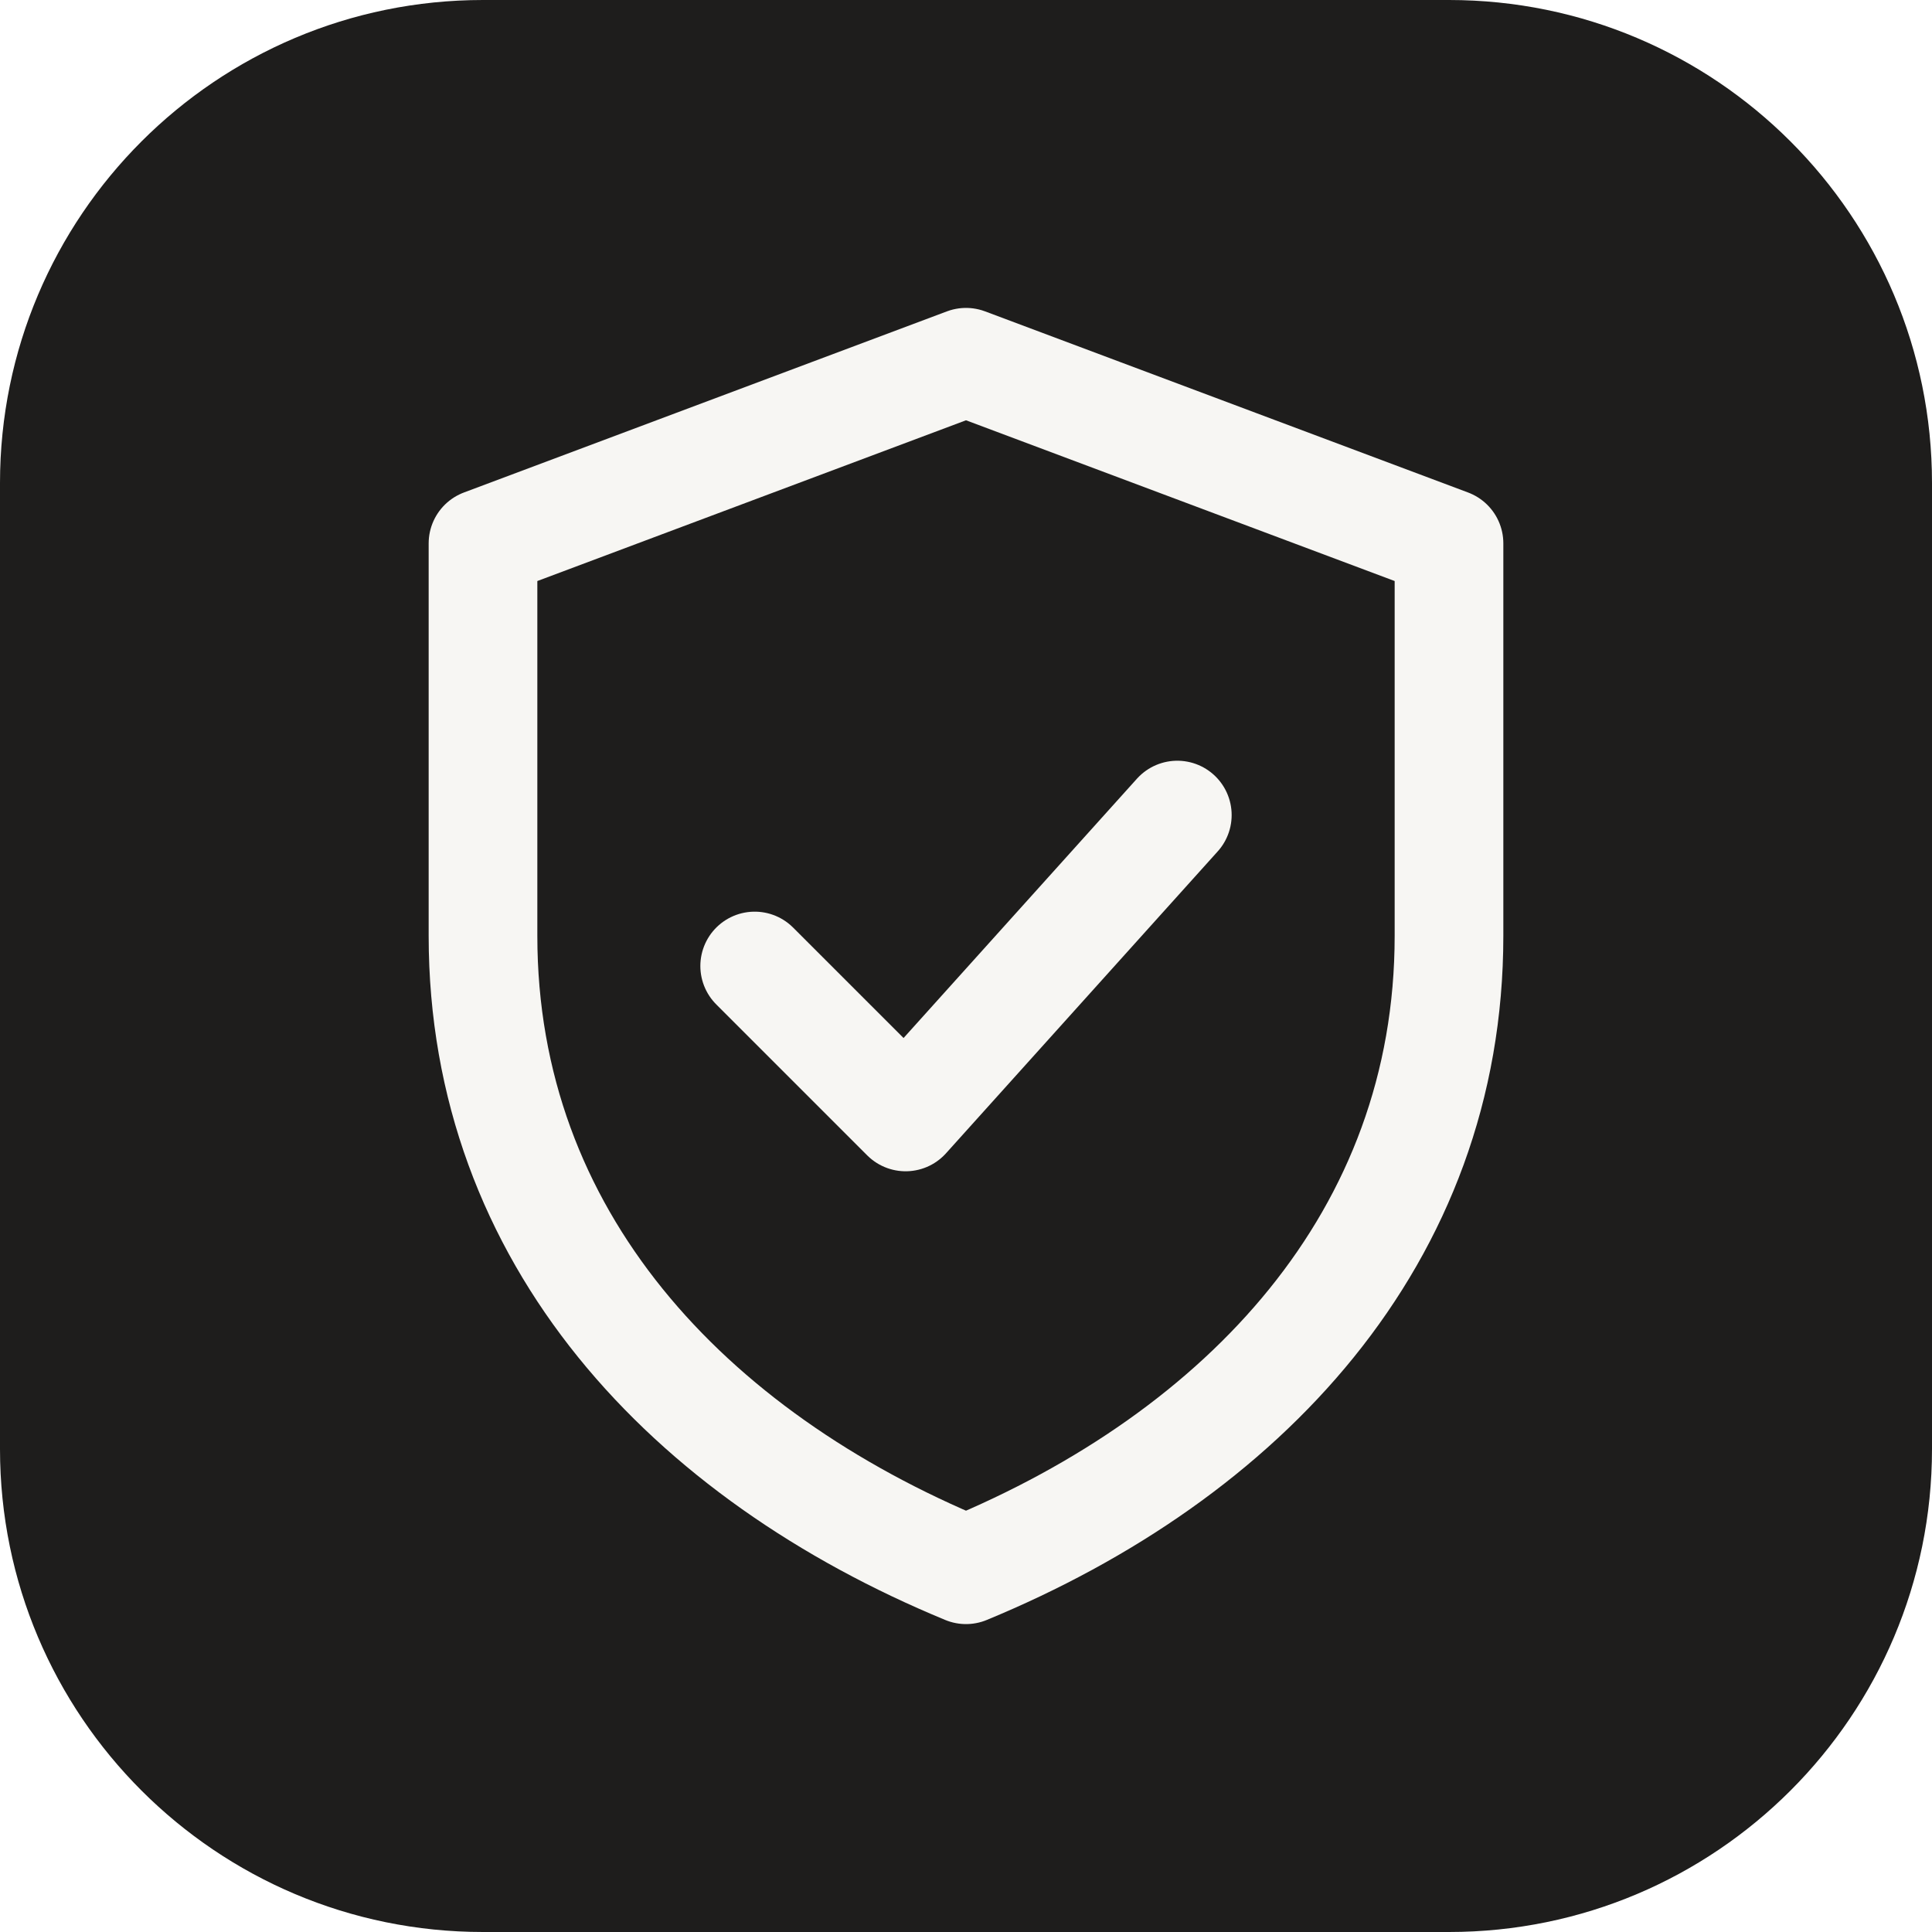
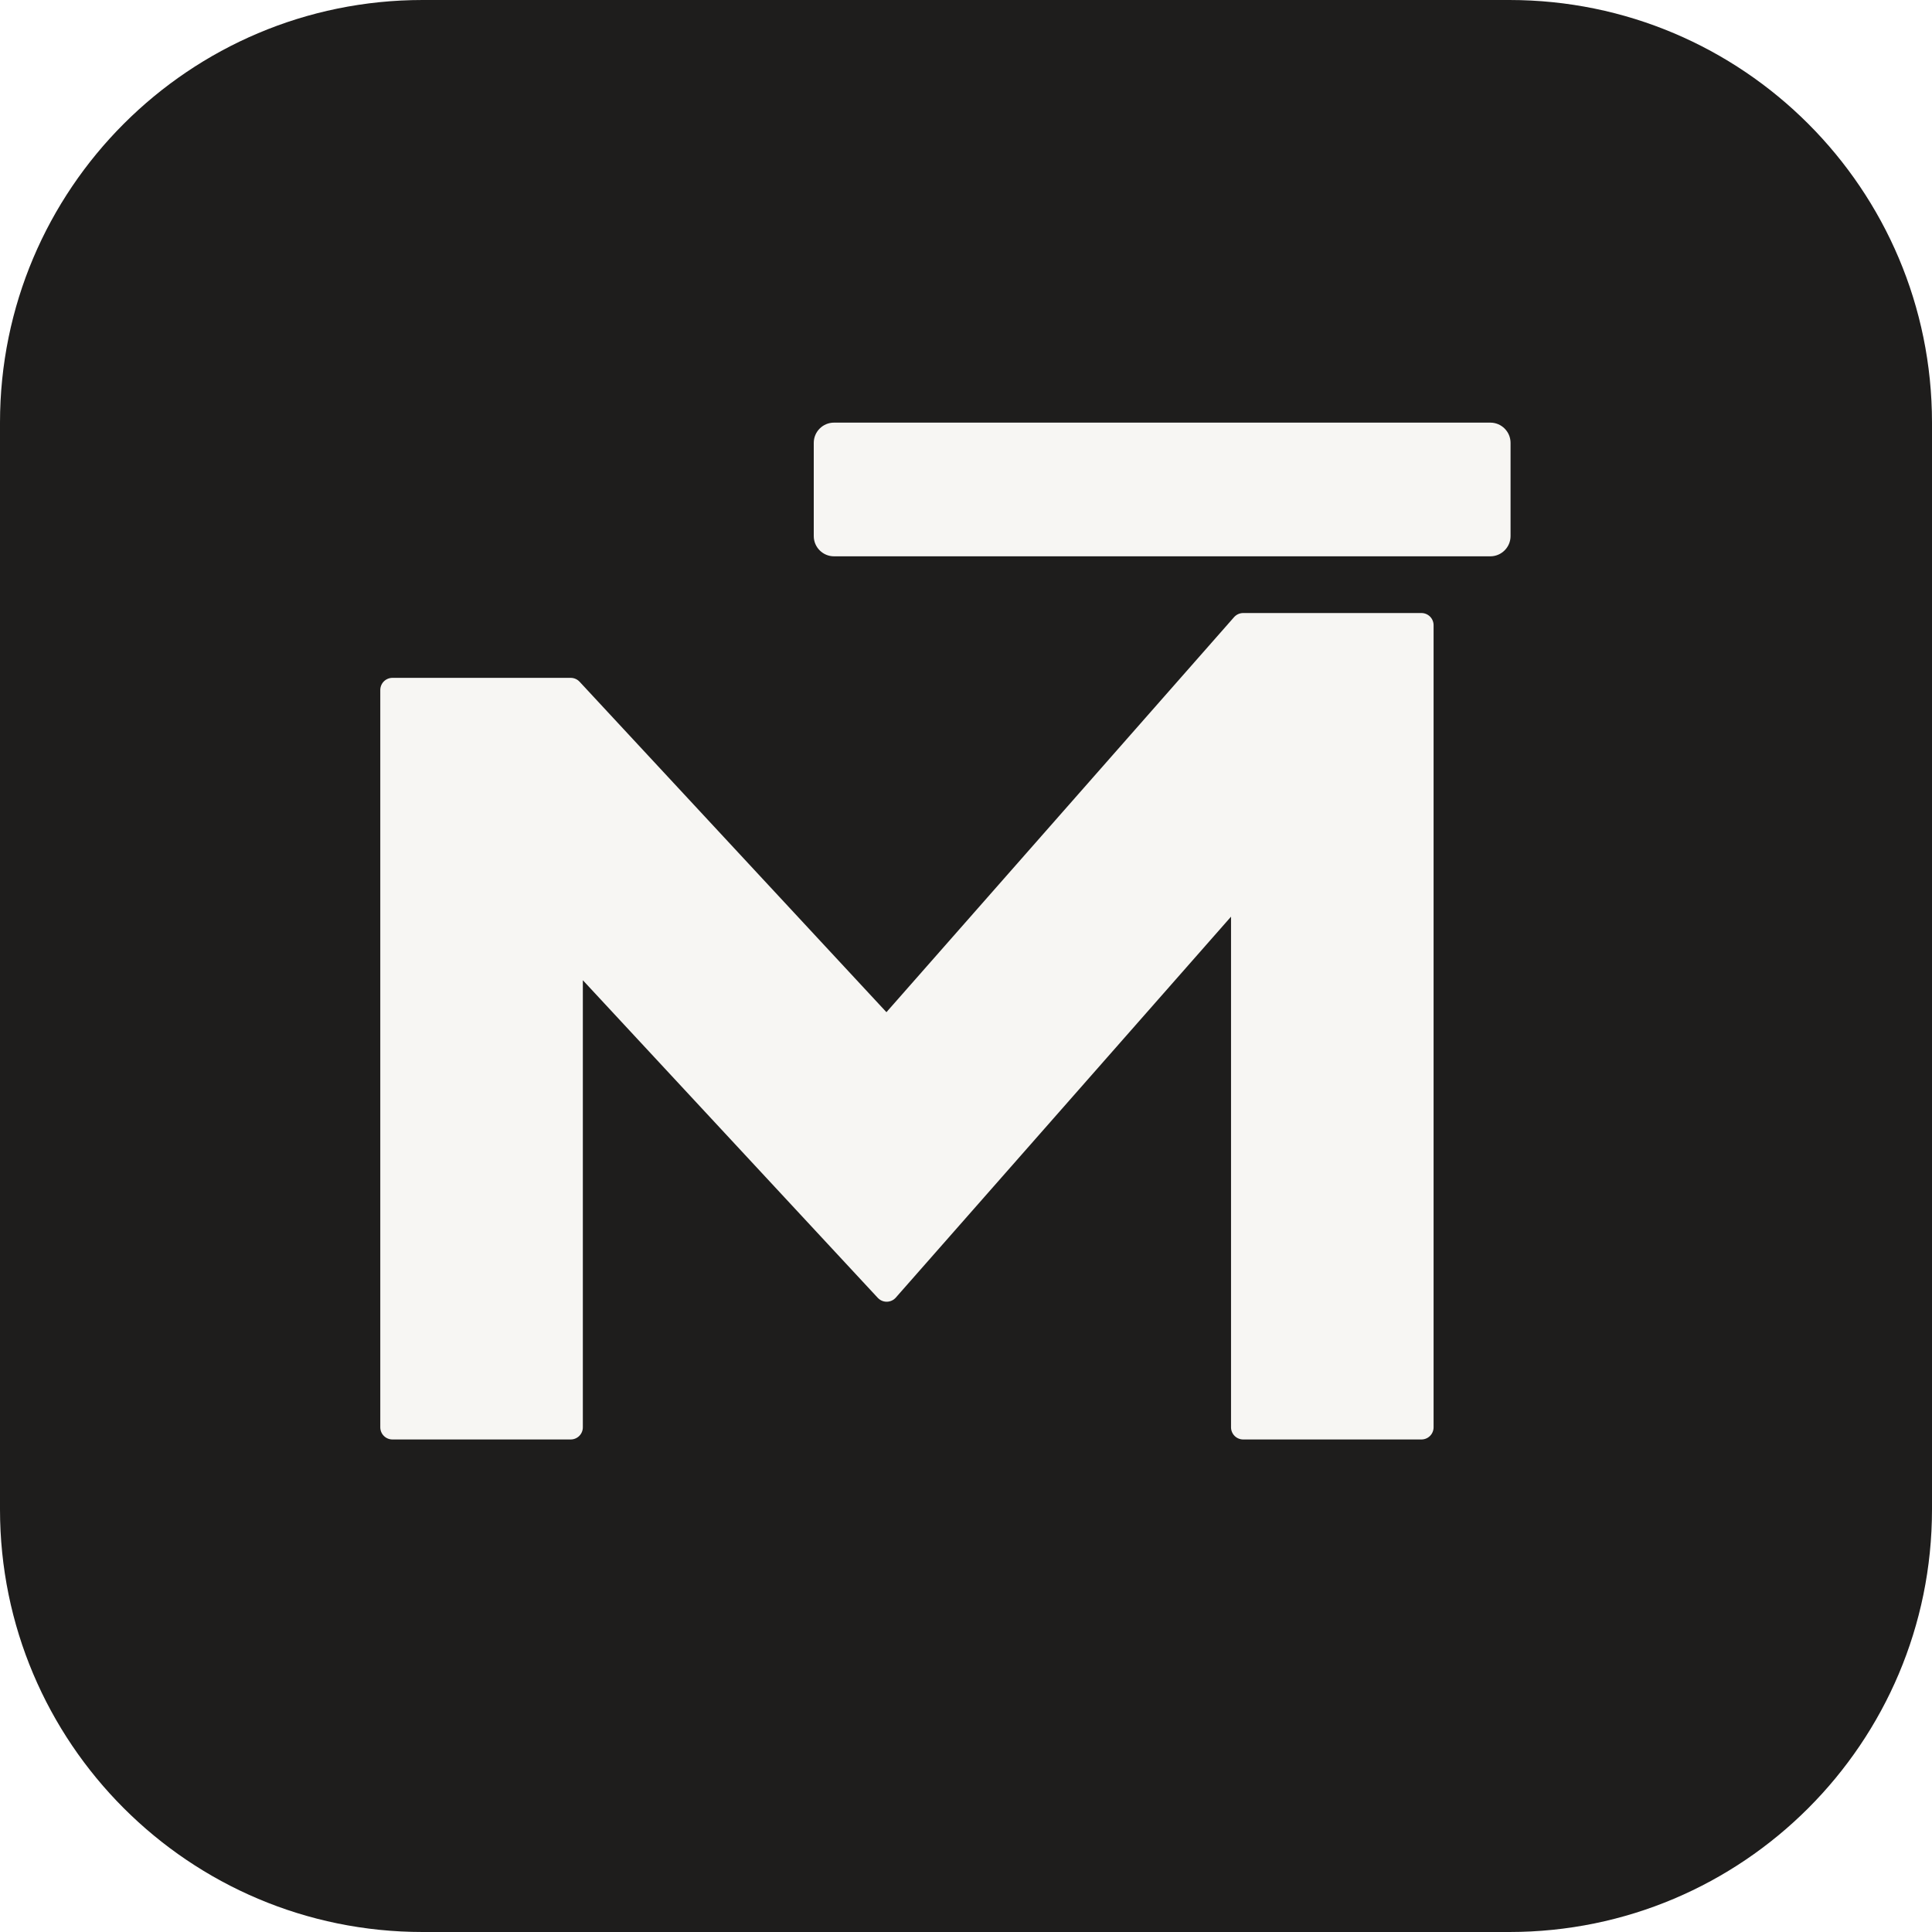
- <svg xmlns="http://www.w3.org/2000/svg" viewBox="0 0 32 32">
-   <rect width="32" height="32" rx="8" fill="#1E1D1C" />
-   <path d="M16 6l8 3v6.5c0 5-3.4 8.6-8 10.5-4.6-1.900-8-5.500-8-10.500V9l8-3z" fill="none" stroke="#F7F6F3" stroke-width="1.800" stroke-linejoin="round" />
-   <path d="M12.500 16l2.500 2.500 4.500-5" fill="none" stroke="#F7F6F3" stroke-width="1.800" stroke-linecap="round" stroke-linejoin="round" />
+ <svg xmlns="http://www.w3.org/2000/svg" viewBox="0 0 64 64">
+   <rect width="64" height="64" rx="14" fill="#1E1D1C" />
+   <g transform="translate(13 14) scale(0.1342)">
+     <path d="M0 248V66h44l78 84 88-100h44v198h-44V114l-88 100-78-84v118z" fill="#F7F6F3" stroke="#F7F6F3" stroke-width="6" stroke-linejoin="round" />
+     <rect x="104" y="0" width="172" height="33" rx="5" fill="#F7F6F3" />
+   </g>
</svg>
